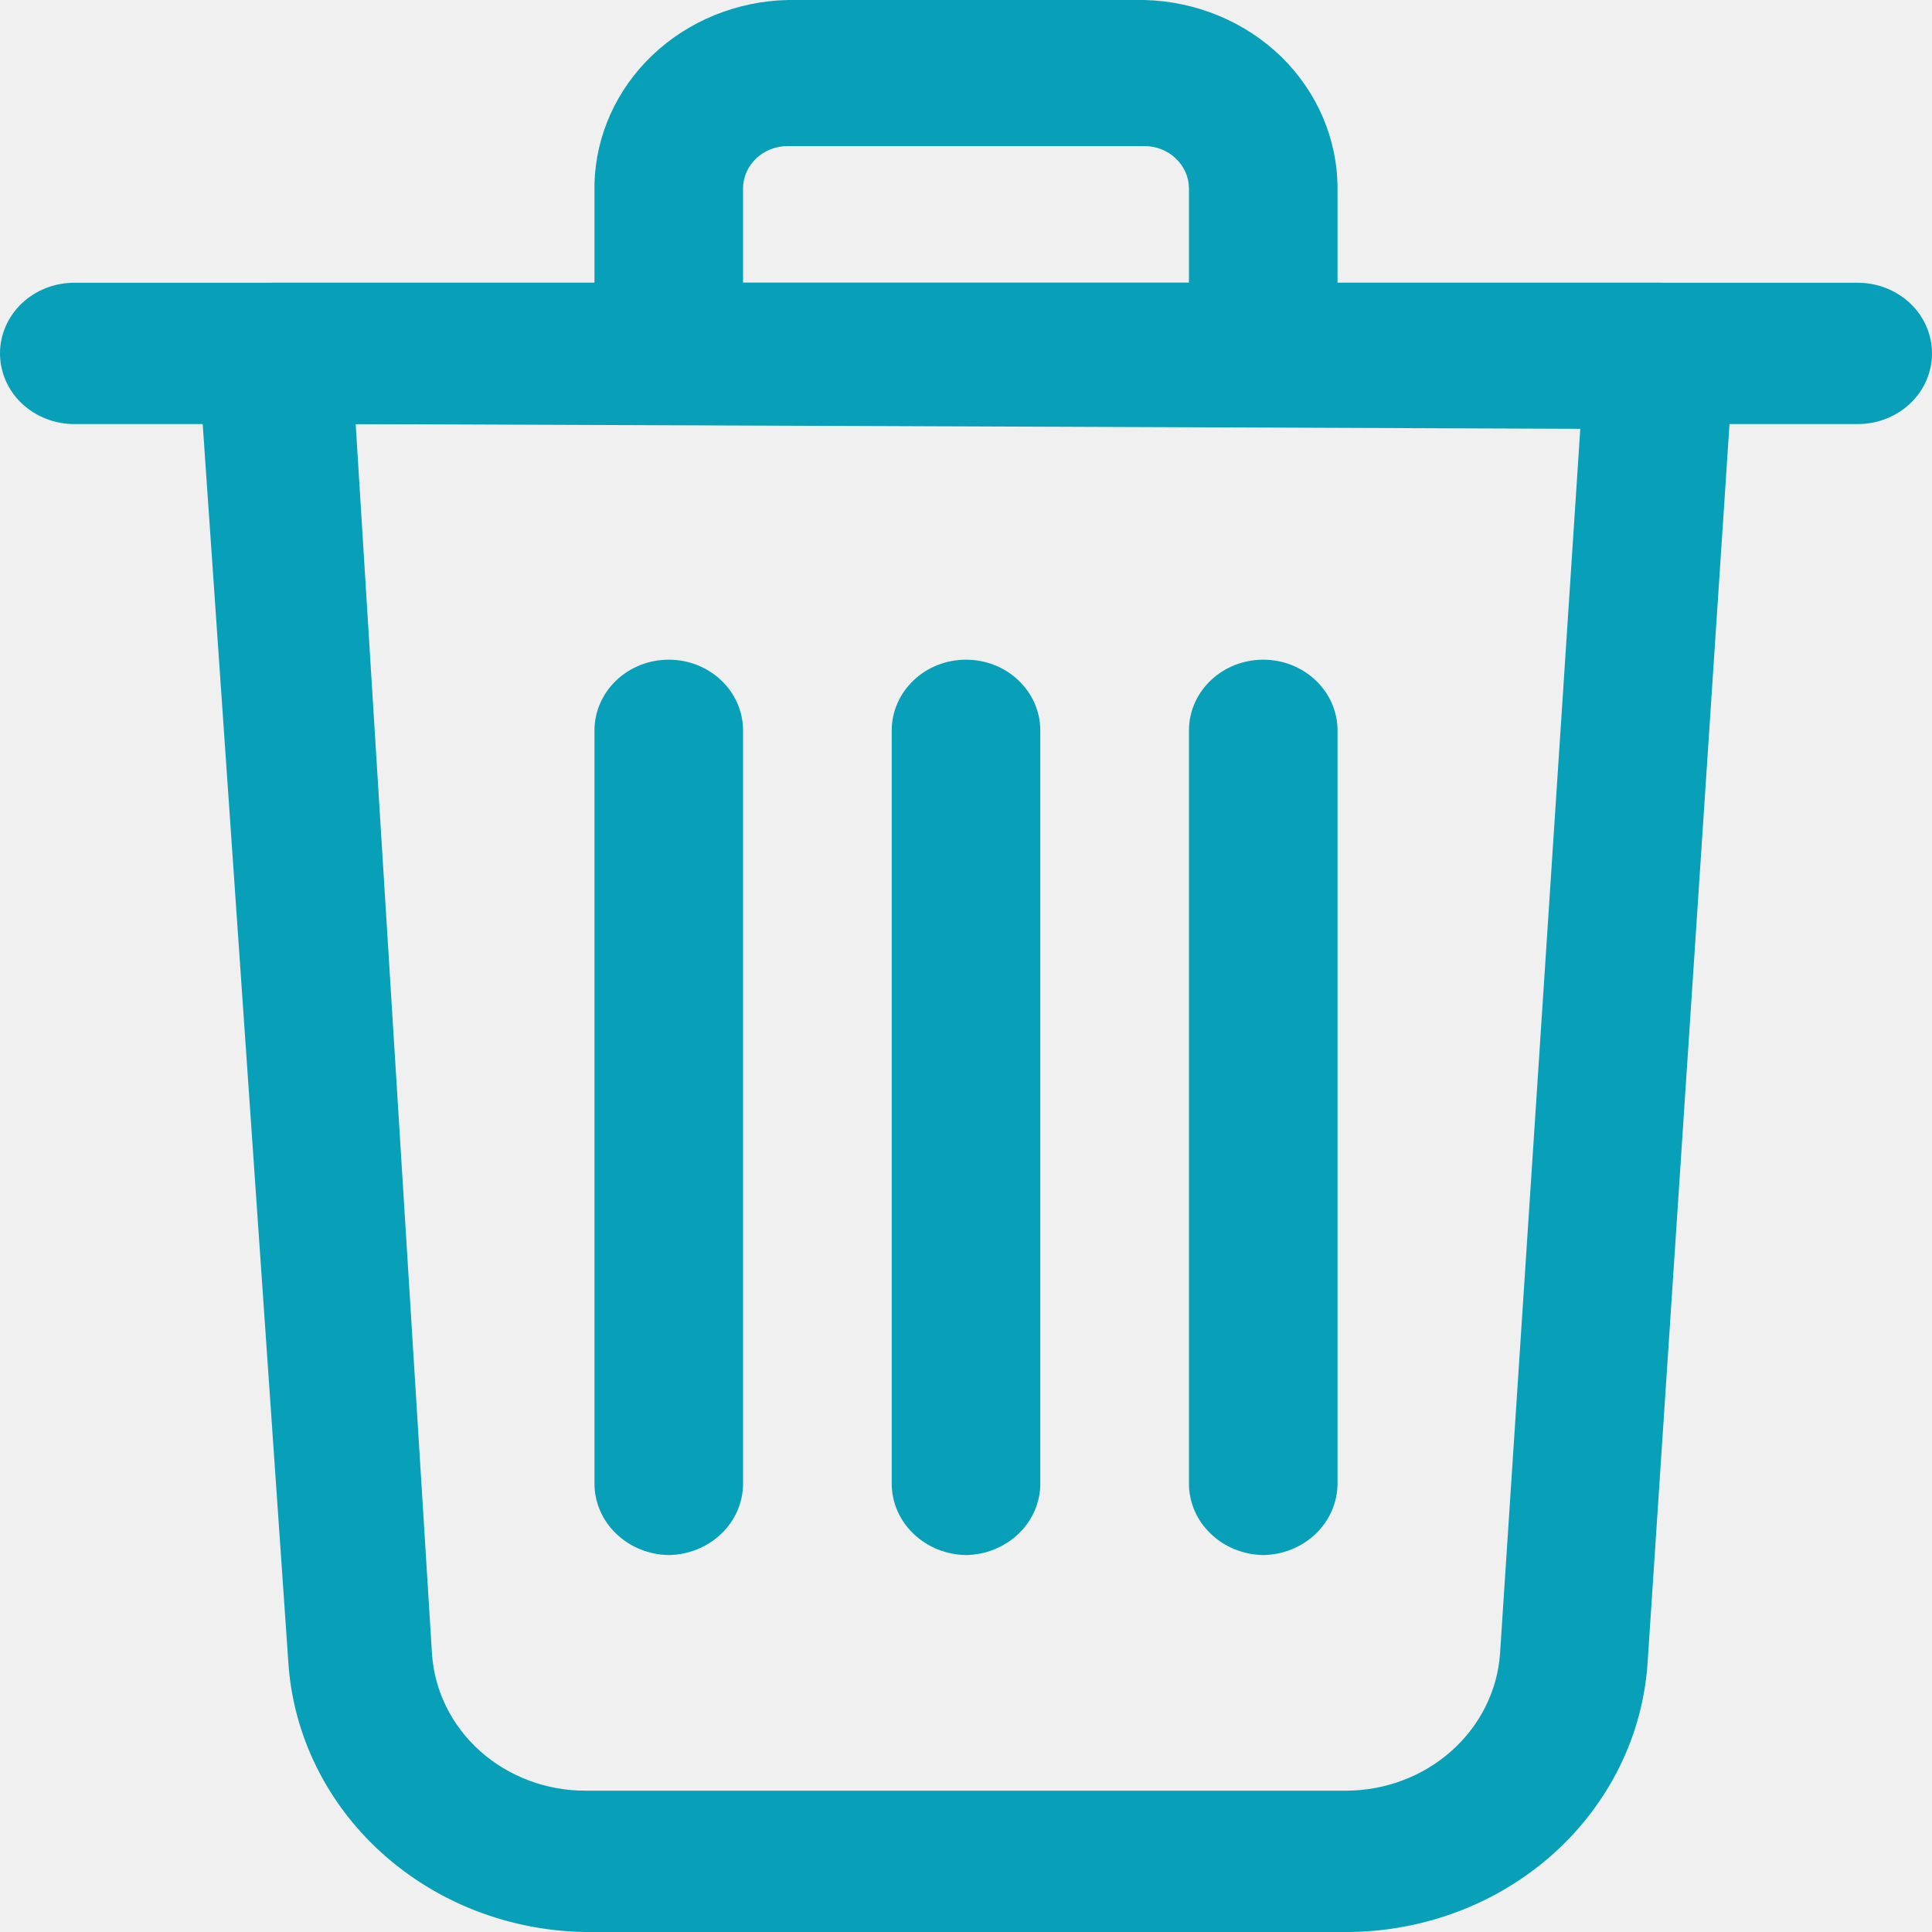
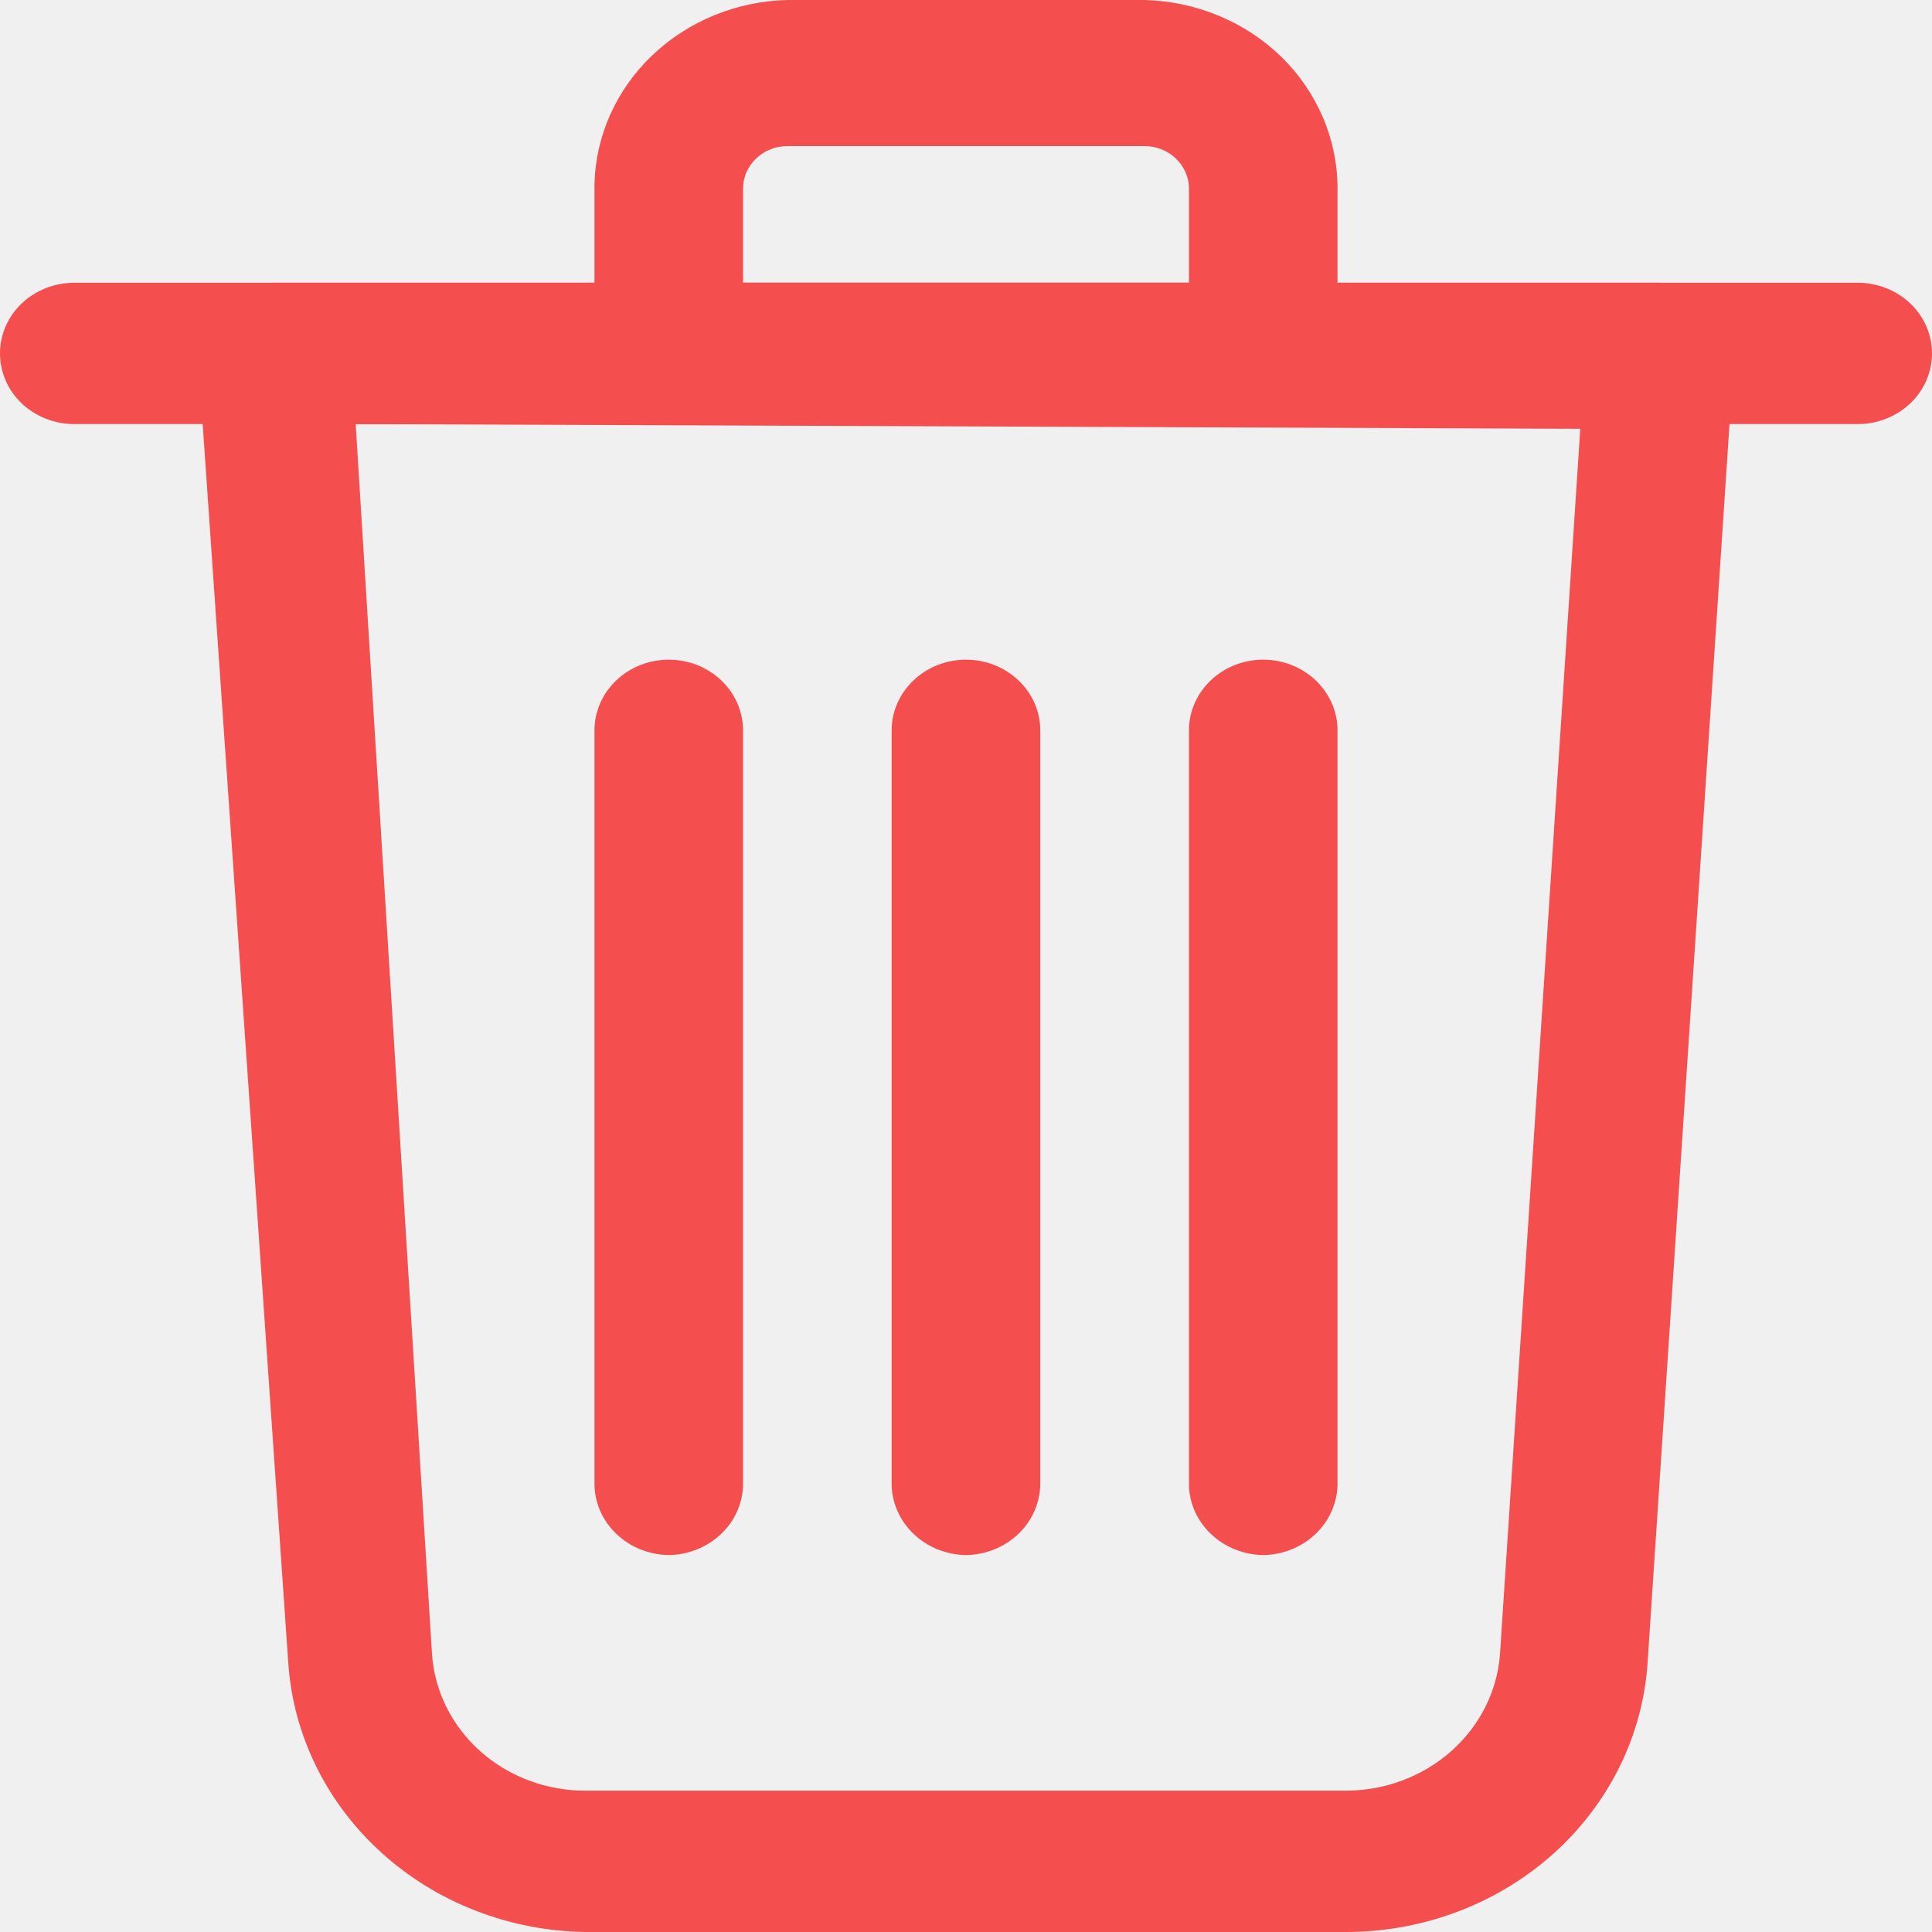
<svg xmlns="http://www.w3.org/2000/svg" width="20" height="20" viewBox="0 0 20 20" fill="none">
-   <g clip-path="url(#clip0_1074_6574)">
-     <path d="M13.939 20H6.062C5.274 19.989 4.519 19.696 3.948 19.178C3.378 18.661 3.034 17.958 2.985 17.21L2.051 3.707C2.047 3.609 2.062 3.512 2.097 3.42C2.133 3.327 2.187 3.243 2.257 3.171C2.328 3.096 2.415 3.036 2.512 2.994C2.609 2.952 2.714 2.929 2.821 2.927H17.18C17.285 2.927 17.39 2.947 17.486 2.987C17.583 3.027 17.67 3.085 17.742 3.158C17.815 3.231 17.87 3.318 17.906 3.412C17.941 3.507 17.956 3.607 17.949 3.707L17.056 17.21C17.007 17.965 16.657 18.673 16.078 19.192C15.499 19.71 14.734 19.999 13.939 20ZM3.682 4.39L4.472 17.122C4.498 17.506 4.677 17.866 4.972 18.129C5.268 18.392 5.657 18.538 6.062 18.537H13.939C14.342 18.535 14.73 18.389 15.025 18.126C15.32 17.864 15.5 17.505 15.528 17.122L16.359 4.439L3.682 4.39Z" fill="#07A0B8" />
-     <path d="M19.231 4.39H0.769C0.565 4.39 0.37 4.313 0.225 4.176C0.081 4.039 0 3.853 0 3.658C0 3.464 0.081 3.278 0.225 3.141C0.37 3.004 0.565 2.927 0.769 2.927H19.231C19.435 2.927 19.63 3.004 19.775 3.141C19.919 3.278 20 3.464 20 3.658C20 3.853 19.919 4.039 19.775 4.176C19.63 4.313 19.435 4.39 19.231 4.39Z" fill="#07A0B8" />
-     <path d="M13.077 4.39H6.923C6.72 4.388 6.526 4.31 6.382 4.173C6.238 4.036 6.156 3.852 6.154 3.659V1.902C6.167 1.402 6.382 0.925 6.754 0.571C7.126 0.217 7.627 0.012 8.154 0H11.846C12.381 0.013 12.89 0.224 13.264 0.588C13.637 0.953 13.846 1.442 13.846 1.951V3.659C13.844 3.852 13.762 4.036 13.618 4.173C13.474 4.31 13.28 4.388 13.077 4.39ZM7.692 2.927H12.308V1.951C12.308 1.835 12.259 1.723 12.172 1.641C12.086 1.558 11.969 1.512 11.846 1.512H8.154C8.031 1.512 7.914 1.558 7.827 1.641C7.741 1.723 7.692 1.835 7.692 1.951V2.927Z" fill="#07A0B8" />
-     <path d="M13.077 16.098C12.874 16.095 12.68 16.017 12.536 15.88C12.392 15.744 12.31 15.559 12.308 15.366V7.561C12.308 7.367 12.389 7.181 12.533 7.044C12.677 6.906 12.873 6.829 13.077 6.829C13.281 6.829 13.476 6.906 13.621 7.044C13.765 7.181 13.846 7.367 13.846 7.561V15.366C13.843 15.559 13.761 15.744 13.618 15.88C13.474 16.017 13.28 16.095 13.077 16.098Z" fill="#07A0B8" />
-     <path d="M6.923 16.098C6.72 16.095 6.526 16.017 6.382 15.88C6.238 15.744 6.156 15.559 6.154 15.366V7.561C6.154 7.367 6.235 7.181 6.379 7.044C6.523 6.906 6.719 6.829 6.923 6.829C7.127 6.829 7.323 6.906 7.467 7.044C7.611 7.181 7.692 7.367 7.692 7.561V15.366C7.69 15.559 7.608 15.744 7.464 15.88C7.32 16.017 7.126 16.095 6.923 16.098Z" fill="#07A0B8" />
-     <path d="M10 16.098C9.797 16.095 9.603 16.017 9.459 15.88C9.315 15.744 9.233 15.559 9.231 15.366V7.561C9.231 7.367 9.312 7.181 9.456 7.044C9.6 6.906 9.796 6.829 10 6.829C10.204 6.829 10.4 6.906 10.544 7.044C10.688 7.181 10.769 7.367 10.769 7.561V15.366C10.767 15.559 10.685 15.744 10.541 15.88C10.397 16.017 10.203 16.095 10 16.098Z" fill="#07A0B8" />
-   </g>
-   <defs>
-     <clipPath id="clip0_1074_6574">
-       <rect width="20" height="20" fill="white" />
-     </clipPath>
-   </defs>
+   <path d="M13.938 20H6.061C5.273 19.989 4.519 19.696 3.948 19.178C3.378 18.661 3.033 17.958 2.984 17.21L2.051 3.707C2.046 3.609 2.062 3.512 2.097 3.42C2.132 3.327 2.186 3.243 2.256 3.171C2.328 3.096 2.415 3.036 2.512 2.994C2.609 2.952 2.714 2.929 2.82 2.927H17.179C17.285 2.927 17.389 2.947 17.486 2.987C17.583 3.027 17.67 3.085 17.742 3.158C17.814 3.231 17.87 3.318 17.905 3.412C17.941 3.507 17.956 3.607 17.949 3.707L17.056 17.21C17.007 17.965 16.657 18.673 16.078 19.192C15.498 19.71 14.733 19.999 13.938 20ZM3.682 4.39L4.472 17.122C4.498 17.506 4.677 17.866 4.972 18.129C5.267 18.392 5.657 18.538 6.061 18.537H13.938C14.342 18.535 14.73 18.389 15.025 18.126C15.32 17.864 15.5 17.505 15.528 17.122L16.359 4.439L3.682 4.39Z" fill="#F54E4E" />
+   <path d="M19.231 4.39H0.769C0.565 4.39 0.37 4.313 0.225 4.176C0.081 4.039 0 3.853 0 3.658C0 3.464 0.081 3.278 0.225 3.141C0.37 3.004 0.565 2.927 0.769 2.927H19.231C19.435 2.927 19.63 3.004 19.775 3.141C19.919 3.278 20 3.464 20 3.658C20 3.853 19.919 4.039 19.775 4.176C19.63 4.313 19.435 4.39 19.231 4.39Z" fill="#F54E4E" />
+   <path d="M13.077 4.39H6.923C6.72 4.388 6.526 4.31 6.382 4.173C6.238 4.036 6.156 3.852 6.154 3.659V1.902C6.167 1.402 6.382 0.925 6.754 0.571C7.126 0.217 7.627 0.012 8.154 0H11.846C12.381 0.013 12.89 0.224 13.264 0.588C13.637 0.953 13.846 1.442 13.846 1.951V3.659C13.844 3.852 13.762 4.036 13.618 4.173C13.474 4.31 13.28 4.388 13.077 4.39ZM7.692 2.927H12.308V1.951C12.308 1.835 12.259 1.723 12.172 1.641C12.086 1.558 11.969 1.512 11.846 1.512H8.154C8.031 1.512 7.914 1.558 7.827 1.641C7.741 1.723 7.692 1.835 7.692 1.951V2.927Z" fill="#F54E4E" />
+   <path d="M13.077 16.098C12.874 16.095 12.68 16.017 12.536 15.88C12.392 15.744 12.31 15.559 12.308 15.366V7.561C12.308 7.367 12.389 7.181 12.533 7.044C12.677 6.906 12.873 6.829 13.077 6.829C13.281 6.829 13.476 6.906 13.621 7.044C13.765 7.181 13.846 7.367 13.846 7.561V15.366C13.843 15.559 13.761 15.744 13.618 15.88C13.474 16.017 13.28 16.095 13.077 16.098Z" fill="#F54E4E" />
+   <path d="M6.923 16.098C6.72 16.095 6.526 16.017 6.382 15.88C6.238 15.744 6.156 15.559 6.154 15.366V7.561C6.154 7.367 6.235 7.181 6.379 7.044C6.523 6.906 6.719 6.829 6.923 6.829C7.127 6.829 7.323 6.906 7.467 7.044C7.611 7.181 7.692 7.367 7.692 7.561V15.366C7.69 15.559 7.608 15.744 7.464 15.88C7.32 16.017 7.126 16.095 6.923 16.098Z" fill="#F54E4E" />
+   <path d="M10 16.098C9.797 16.095 9.602 16.017 9.459 15.88C9.315 15.744 9.233 15.559 9.23 15.366V7.561C9.23 7.367 9.312 7.181 9.456 7.044C9.6 6.906 9.796 6.829 10 6.829C10.204 6.829 10.399 6.906 10.544 7.044C10.688 7.181 10.769 7.367 10.769 7.561V15.366C10.766 15.559 10.684 15.744 10.541 15.88C10.397 16.017 10.203 16.095 10 16.098Z" fill="#F54E4E" />
</svg>
